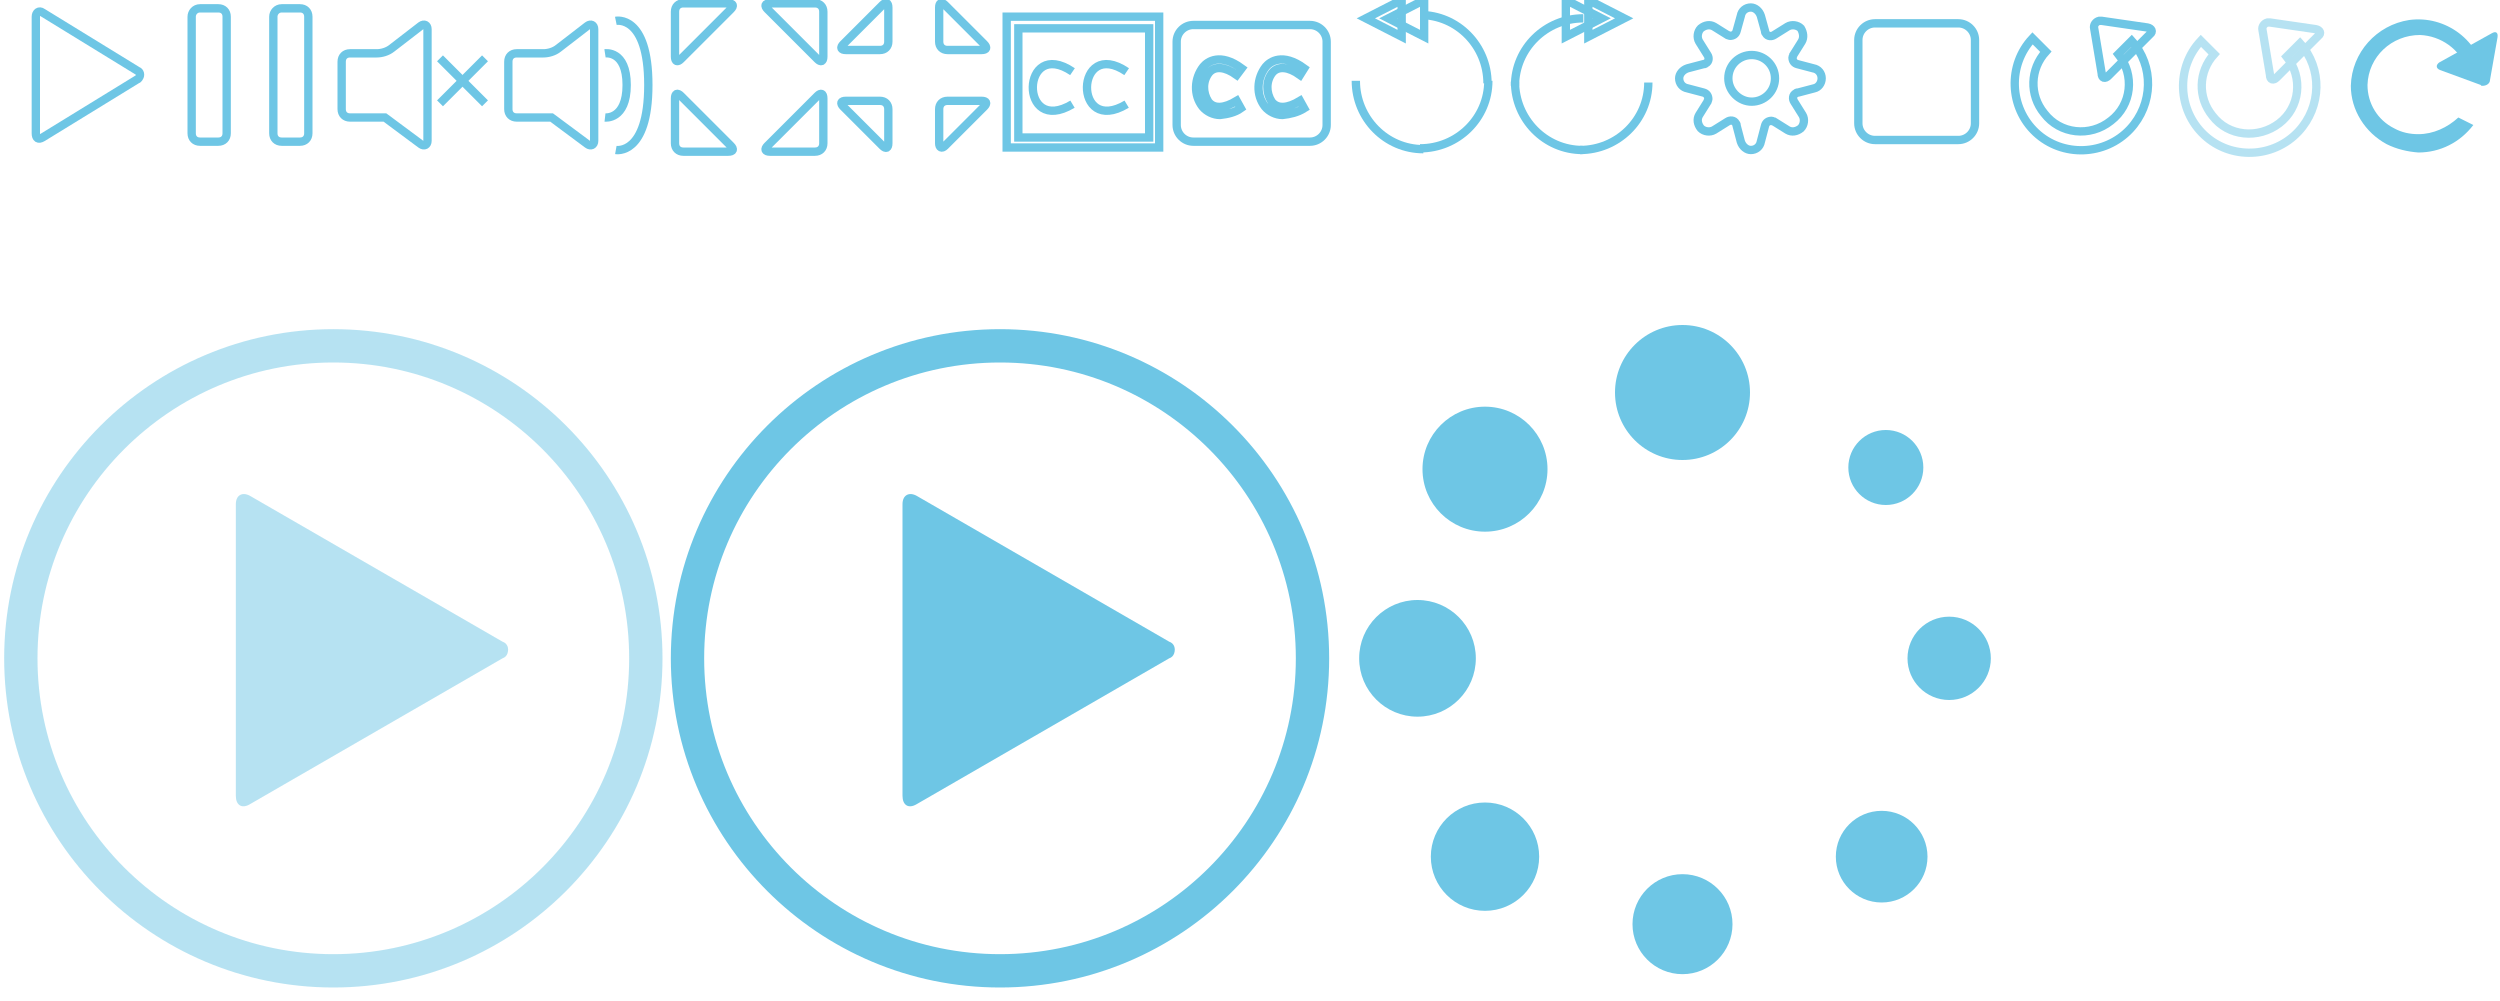
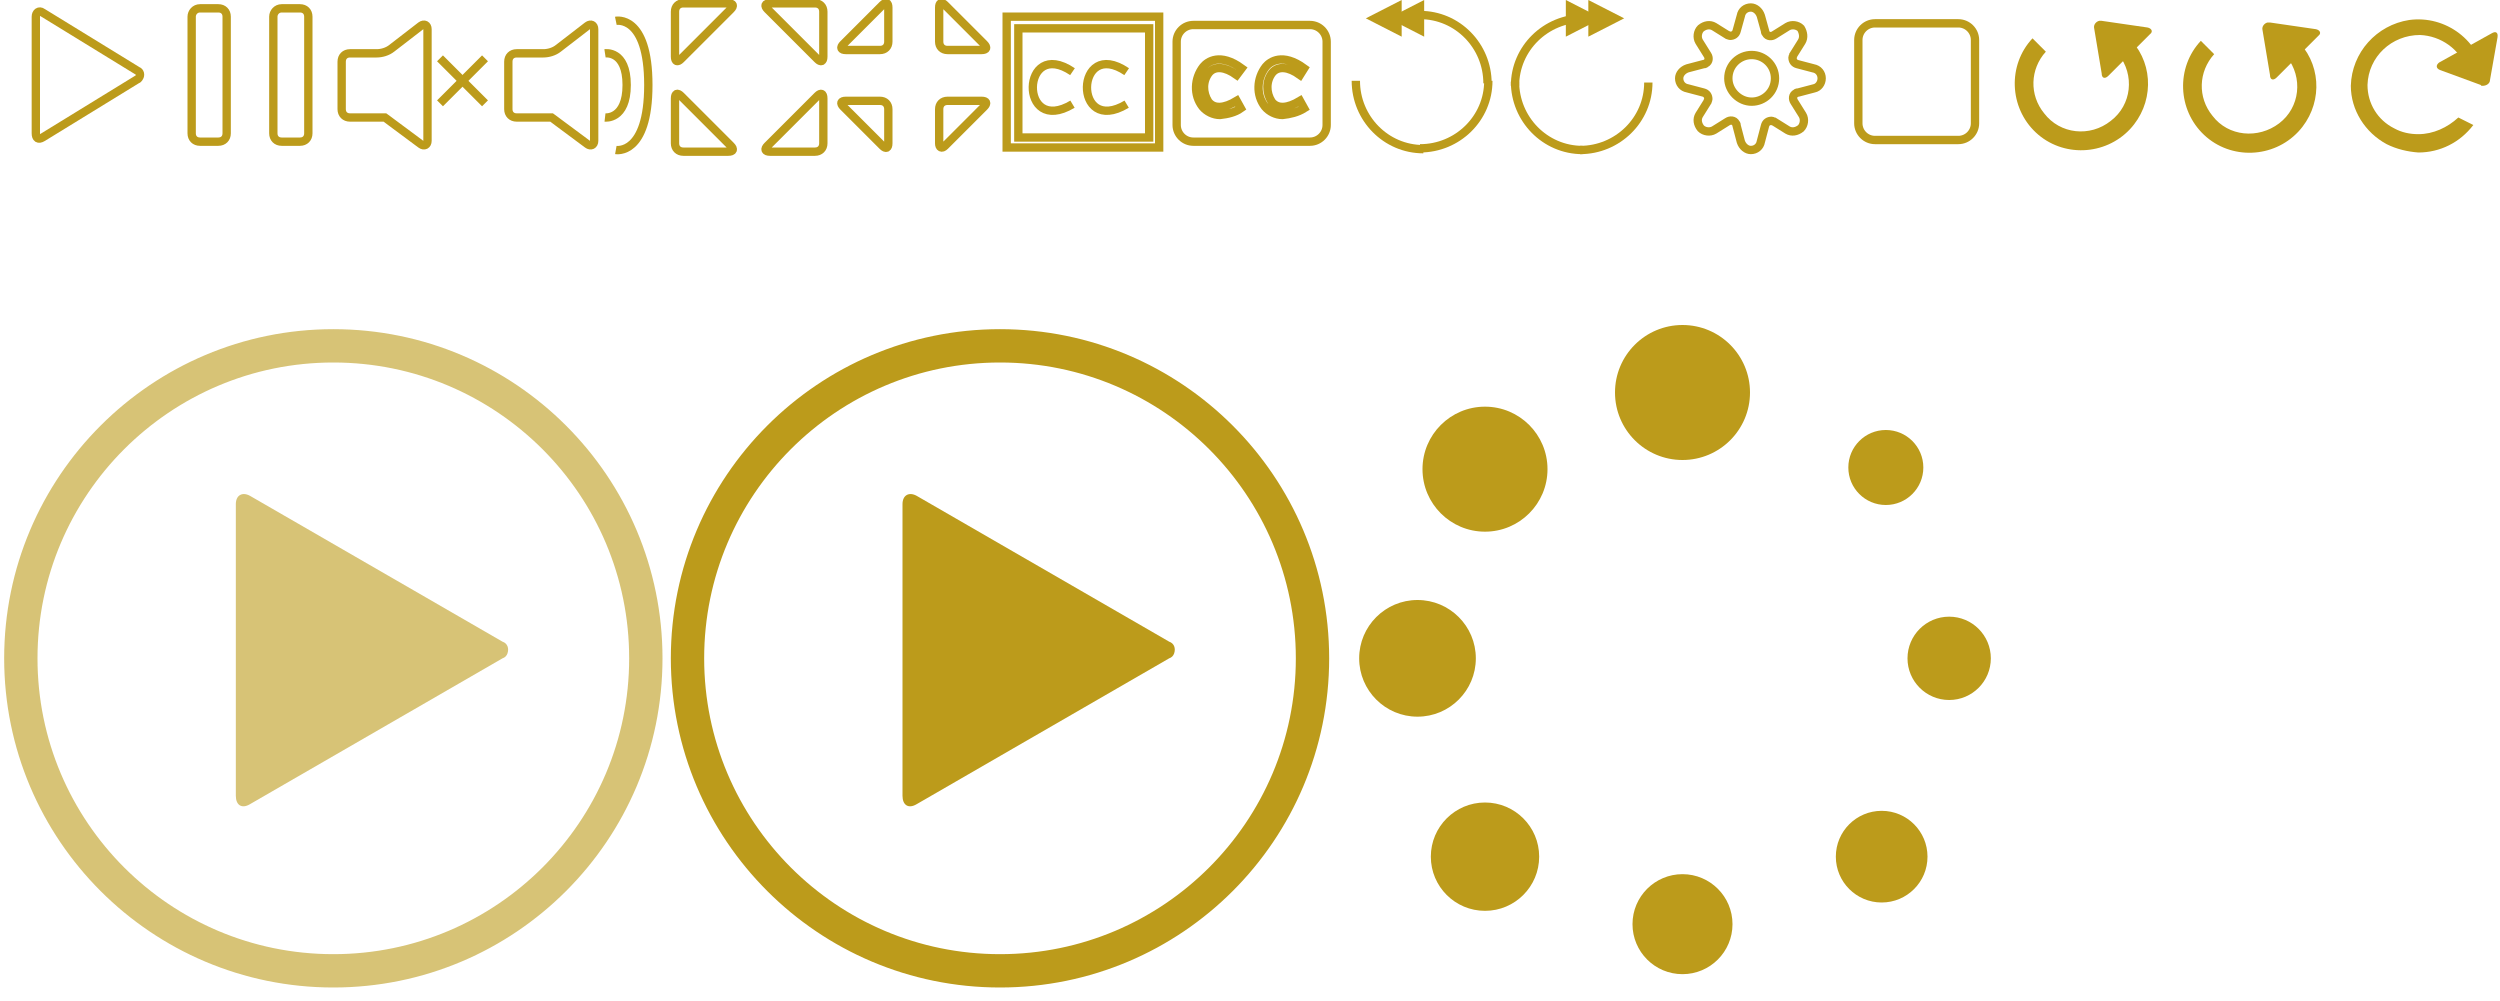
<svg xmlns="http://www.w3.org/2000/svg" version="1.1" x="0px" y="0px" width="300px" height="120px" viewBox="0 0 300 120" style="enable-background:new 0 0 300 120;" xml:space="preserve">
  <style type="text/css">
- 	.st0{fill:none;stroke:#6EC6E5;stroke-miterlimit:10;}
- 	.st1{opacity:0.5;}
- 	.st2{fill:#6EC6E5;}
- 	.st3{opacity:0.5;fill:none;stroke:#6EC6E5;stroke-width:4;stroke-miterlimit:10;}
- 	.st4{fill:none;stroke:#6EC6E5;stroke-width:4;stroke-miterlimit:10;}
+ 	.st0{fill:none;stroke:#BC9B1B;stroke-miterlimit:10;}
+ 	.st1{fill:#BC9B1B;}
+ 	.st2{opacity:0.6;}
+ 	.st3{opacity:0.6;fill:none;stroke:#BC9B1B;stroke-width:4;stroke-miterlimit:10;}
+ 	.st4{fill:none;stroke:#BC9B1B;stroke-width:4;stroke-miterlimit:10;}
</style>
-   <g id="controls">
-     <g id="play_pause">
-       <g id="play">
-         <g id="Polygon">
-           <path class="st0" d="M16.5,8.5c0.3,0.1,0.4,0.5,0.2,0.8c-0.1,0.1-0.1,0.2-0.2,0.2l-11.4,7c-0.5,0.3-0.8,0.1-0.8-0.5V2      c0-0.5,0.4-0.8,0.8-0.5L16.5,8.5z" />
-         </g>
-       </g>
-     </g>
-     <g id="pause">
-       <g>
-         <path class="st0" d="M24,1h2.2c0.6,0,1,0.4,1,1v14c0,0.6-0.4,1-1,1H24c-0.6,0-1-0.4-1-1V2C23,1.5,23.4,1,24,1z" />
-         <path class="st0" d="M33.8,1H36c0.6,0,1,0.4,1,1v14c0,0.6-0.4,1-1,1h-2.2c-0.6,0-1-0.4-1-1V2C32.8,1.5,33.2,1,33.8,1z" />
-       </g>
-     </g>
-     <g id="fullscreen">
-       <g id="enter">
-         <path class="st0" d="M81,1.4c0-0.6,0.4-1,1-1h5.4c0.6,0,0.7,0.3,0.3,0.7l-6,6C81.3,7.5,81,7.4,81,6.8L81,1.4z" />
-         <path class="st0" d="M81,17.2c0,0.6,0.4,1,1,1h5.4c0.6,0,0.7-0.3,0.3-0.7l-6-6c-0.4-0.4-0.7-0.3-0.7,0.3L81,17.2z" />
-         <path class="st0" d="M98.8,1.4c0-0.6-0.4-1-1-1h-5.4c-0.6,0-0.7,0.3-0.3,0.7l6,6c0.4,0.4,0.7,0.3,0.7-0.3V1.4z" />
-         <path class="st0" d="M98.8,17.2c0,0.6-0.4,1-1,1h-5.4c-0.6,0-0.7-0.3-0.3-0.7l6-6c0.4-0.4,0.7-0.3,0.7,0.3V17.2z" />
-       </g>
-     </g>
-     <g id="exit">
-       <g>
-         <path class="st0" d="M112.7,5c0,0.6,0.4,1,1,1h4.1c0.6,0,0.7-0.3,0.3-0.7l-4.7-4.7c-0.4-0.4-0.7-0.3-0.7,0.3V5z" />
-         <path class="st0" d="M105.6,6c0.6,0,1-0.4,1-1V0.9c0-0.6-0.3-0.7-0.7-0.3l-4.7,4.7c-0.4,0.4-0.3,0.7,0.3,0.7L105.6,6z" />
-         <path class="st0" d="M106.6,13.1c0-0.6-0.4-1-1-1h-4.1c-0.6,0-0.7,0.3-0.3,0.7l4.7,4.7c0.4,0.4,0.7,0.3,0.7-0.3V13.1z" />
-         <path class="st0" d="M113.7,12.1c-0.6,0-1,0.4-1,1v4.1c0,0.5,0.3,0.7,0.7,0.3l4.7-4.7c0.4-0.4,0.3-0.7-0.3-0.7L113.7,12.1z" />
-       </g>
-     </g>
-     <g id="volume">
-       <path class="st0" d="M67,5.8c-0.5,0.4-1.2,0.6-1.8,0.6H62c-0.6,0-1,0.4-1,1v5.7c0,0.6,0.4,1,1,1h3.2c0.3,0,0.7,0,1,0    c0.3,0.2,0.5,0.4,0.8,0.6l3.5,2.6c0.4,0.3,0.8,0.1,0.8-0.4V3.5c0-0.5-0.4-0.7-0.8-0.4L67,5.8z" />
-       <g id="volume-2">
-         <g id="soundbars">
-           <path class="st0" d="M73.9,2.5c0,0,3.9-0.8,3.9,7.7S73.9,18,73.9,18" />
-           <path class="st0" d="M72.6,6.4c0,0,2.6-0.4,2.6,3.8s-2.6,3.9-2.6,3.9" />
-         </g>
-       </g>
-     </g>
-     <g id="closed_captions">
-       <path class="st0" d="M128.7,8.6c-6.2-4.2-6.5,7.8,0,3.9" />
-       <path class="st0" d="M135.2,8.6c-6.2-4.2-6.5,7.8,0,3.9" />
-       <path class="st0" d="M122.2,3.4h15.7v13.1h-15.7V3.4z M120.8,2v15.7h18.3V2H120.8z" />
-     </g>
-     <g id="muted">
-       <path class="st0" d="M47,5.8c-0.5,0.4-1.2,0.6-1.8,0.6H42c-0.6,0-1,0.4-1,1v5.7c0,0.6,0.4,1,1,1h3.2c0.3,0,0.7,0,1,0    c0.3,0.2,0.5,0.4,0.8,0.6l3.5,2.6c0.4,0.3,0.8,0.1,0.8-0.4V3.5c0-0.5-0.4-0.7-0.8-0.4L47,5.8z" />
-       <line class="st0" x1="52.8" y1="7" x2="58.2" y2="12.4" />
-       <line class="st0" x1="52.8" y1="12.4" x2="58.2" y2="7" />
-     </g>
-     <g id="skip_forward">
-       <g id="play_pause-2">
-         <g id="play-2">
-           <path id="Polygon-2" class="st0" d="M192.2,2.2l-4.3,2.2V0L192.2,2.2z" />
-         </g>
-       </g>
-       <g id="play_pause-3">
-         <g id="play-3">
-           <path id="Polygon-3" class="st0" d="M194.9,2.2l-4.3,2.2V0L194.9,2.2z" />
-         </g>
-       </g>
-       <path class="st0" d="M190,2.2c-4.5,0-8.2,3.6-8.2,8.1c0,0,0,0,0,0" />
-       <path class="st0" d="M181.8,9.8c0,4.5,3.6,8.2,8.1,8.2c0,0,0,0,0,0" />
-       <path class="st0" d="M189.6,18c4.5,0,8.2-3.6,8.2-8.1c0,0,0,0,0,0" />
-     </g>
-     <g id="skipback">
-       <path class="st0" d="M162.7,9.7c0,4.5,3.6,8.2,8.1,8.2c0,0,0,0,0,0" />
-       <path class="st0" d="M170.4,17.8c4.5,0,8.2-3.6,8.2-8.1c0,0,0,0,0,0" />
-       <path class="st0" d="M178.5,10c0-4.5-3.6-8.2-8.1-8.2c0,0,0,0,0,0" />
-       <g id="play_pause-4">
-         <g id="play-4">
-           <path id="Polygon-4" class="st0" d="M166.6,2.2l4.3,2.2V0L166.6,2.2z" />
-         </g>
-       </g>
-       <g id="play_pause-5">
-         <g id="play-5">
-           <path id="Polygon-5" class="st0" d="M163.9,2.2l4.3,2.2V0L163.9,2.2z" />
-         </g>
-       </g>
-     </g>
-     <g id="close_captions">
-       <path class="st0" d="M143.2,3h14c1.1,0,2,0.9,2,2v10c0,1.1-0.9,2-2,2h-14c-1.1,0-2-0.9-2-2V5C141.2,3.9,142.1,3,143.2,3z" />
-       <path class="st0" d="M146.4,13.8c-0.8,0-1.6-0.4-2.1-1c-1.1-1.4-1-3.4,0.1-4.8c0.5-0.6,2-1.7,4.6,0.2L148.4,9    c-1.4-1-2.6-1.1-3.3-0.3c-0.8,1-0.8,2.4-0.1,3.5c0.7,0.9,1.9,0.8,3.4-0.1l0.5,0.9C148.2,13.5,147.3,13.7,146.4,13.8z" />
-       <path class="st0" d="M153.9,13.8c-0.8,0-1.6-0.4-2.1-1c-1.1-1.4-1-3.4,0.1-4.8c0.5-0.6,2-1.7,4.6,0.2L156,9    c-1.4-1-2.6-1.1-3.3-0.3c-0.8,1-0.8,2.4-0.1,3.5c0.7,0.9,1.9,0.8,3.4-0.1l0.5,0.9C155.7,13.5,154.8,13.7,153.9,13.8z" />
-     </g>
-     <path class="st0" d="M218.6,9.4c0-0.6-0.4-1.1-1-1.2l-1.9-0.5c-0.4-0.1-0.6-0.4-0.6-0.8c0-0.1,0.1-0.2,0.1-0.3l1-1.6   c0.3-0.5,0.2-1.1-0.1-1.6l0,0c-0.4-0.4-1.1-0.5-1.6-0.2l-1.6,1c-0.3,0.2-0.8,0.2-1-0.2c-0.1-0.1-0.1-0.2-0.1-0.3l-0.5-1.8   c-0.2-0.6-0.7-1-1.2-1l0,0c-0.6,0-1.1,0.4-1.2,1l-0.5,1.8c-0.1,0.4-0.4,0.6-0.8,0.6c-0.1,0-0.2-0.1-0.3-0.1l-1.6-1   c-0.5-0.3-1.1-0.2-1.6,0.2l0,0c-0.4,0.4-0.5,1.1-0.2,1.6l1,1.6c0.2,0.3,0.2,0.8-0.2,1c-0.1,0.1-0.2,0.1-0.3,0.1l-1.9,0.5   c-0.6,0.2-1,0.7-1,1.2l0,0c0,0.6,0.4,1.1,1,1.2l1.9,0.5c0.4,0.1,0.6,0.4,0.6,0.8c0,0.1-0.1,0.2-0.1,0.3l-1,1.6   c-0.3,0.5-0.2,1.1,0.2,1.6l0,0c0.4,0.4,1.1,0.5,1.6,0.2l1.6-1c0.3-0.2,0.8-0.2,1,0.2c0.1,0.1,0.1,0.2,0.1,0.3l0.5,1.9   c0.2,0.6,0.7,1,1.2,1l0,0c0.6,0,1.1-0.4,1.2-1l0.5-1.9c0.1-0.4,0.4-0.6,0.8-0.6c0.1,0,0.2,0.1,0.3,0.1l1.6,1   c0.5,0.3,1.1,0.2,1.6-0.2l0,0c0.4-0.4,0.5-1.1,0.2-1.6l-1-1.6c-0.2-0.3-0.2-0.8,0.2-1c0.1-0.1,0.2-0.1,0.3-0.1l1.9-0.5   C218.2,10.5,218.6,10,218.6,9.4L218.6,9.4z M213,9.4c0,1.6-1.3,2.8-2.8,2.8s-2.8-1.3-2.8-2.8c0-1.6,1.3-2.8,2.8-2.8c0,0,0,0,0,0   C211.7,6.6,213,7.8,213,9.4L213,9.4z" />
-     <path class="st0" d="M225,2.8h10c1.1,0,2,0.9,2,2v10c0,1.1-0.9,2-2,2h-10c-1.1,0-2-0.9-2-2v-10C223,3.7,223.9,2.8,225,2.8z" />
-     <g id="loop">
-       <path class="st0" d="M254.2,6.5c2,2.5,1.6,6.1-0.9,8c-2.5,2-6.1,1.6-8-0.9c-1.8-2.2-1.7-5.3,0.2-7.4l-1.6-1.6    c-3,3.2-2.8,8.3,0.4,11.3c3.2,3,8.3,2.8,11.3-0.4c2.8-3,2.9-7.6,0.2-10.6L254.2,6.5z" />
-       <g id="play_pause-6">
-         <g id="play-6">
-           <g id="Polygon-6">
-             <path class="st0" d="M251.3,3.4c-0.1-0.4,0.2-0.8,0.6-0.9c0.1,0,0.2,0,0.3,0l5.5,0.8c0.5,0.1,0.7,0.5,0.3,0.8l-5,5       c-0.4,0.4-0.8,0.3-0.8-0.3L251.3,3.4z" />
-           </g>
-         </g>
-       </g>
-     </g>
-     <g id="loop_off" class="st1">
-       <path class="st0" d="M274.4,6.8c2,2.5,1.6,6.1-0.9,8s-6.1,1.6-8-0.9c-1.8-2.2-1.7-5.3,0.2-7.4l-1.6-1.6c-3,3.2-2.8,8.3,0.4,11.3    c3.2,3,8.3,2.8,11.3-0.4c2.8-3,2.9-7.6,0.2-10.6L274.4,6.8z" />
-       <g id="play_pause-7">
-         <g id="play-7">
-           <g id="Polygon-7">
-             <path class="st0" d="M271.5,3.6c-0.1-0.4,0.2-0.8,0.6-0.9c0.1,0,0.2,0,0.3,0l5.5,0.8c0.5,0.1,0.7,0.5,0.3,0.8l-5,5       c-0.4,0.4-0.8,0.3-0.8-0.3L271.5,3.6z" />
-           </g>
-         </g>
-       </g>
+   <g id="Polygon">
+     <path class="st0" d="M16.5,8.5c0.3,0.1,0.4,0.5,0.2,0.8c-0.1,0.1-0.1,0.2-0.2,0.2l-11.4,7c-0.5,0.3-0.8,0.1-0.8-0.5V2   c0-0.5,0.4-0.8,0.8-0.5L16.5,8.5z" />
+   </g>
+   <path class="st0" d="M24,1h2.2c0.6,0,1,0.4,1,1v14c0,0.6-0.4,1-1,1H24c-0.6,0-1-0.4-1-1V2C23,1.5,23.4,1,24,1z" />
+   <path class="st0" d="M33.8,1H36c0.6,0,1,0.4,1,1v14c0,0.6-0.4,1-1,1h-2.2c-0.6,0-1-0.4-1-1V2C32.8,1.5,33.2,1,33.8,1z" />
+   <path class="st0" d="M81,1.4c0-0.6,0.4-1,1-1h5.4c0.6,0,0.7,0.3,0.3,0.7l-6,6C81.3,7.5,81,7.4,81,6.8L81,1.4z" />
+   <path class="st0" d="M81,17.2c0,0.6,0.4,1,1,1h5.4c0.6,0,0.7-0.3,0.3-0.7l-6-6c-0.4-0.4-0.7-0.3-0.7,0.3L81,17.2z" />
+   <path class="st0" d="M98.8,1.4c0-0.6-0.4-1-1-1h-5.4c-0.6,0-0.7,0.3-0.3,0.7l6,6c0.4,0.4,0.7,0.3,0.7-0.3V1.4z" />
+   <path class="st0" d="M98.8,17.2c0,0.6-0.4,1-1,1h-5.4c-0.6,0-0.7-0.3-0.3-0.7l6-6c0.4-0.4,0.7-0.3,0.7,0.3V17.2z" />
+   <path class="st0" d="M112.7,5c0,0.6,0.4,1,1,1h4.1c0.6,0,0.7-0.3,0.3-0.7l-4.7-4.7c-0.4-0.4-0.7-0.3-0.7,0.3V5z" />
+   <path class="st0" d="M105.6,6c0.6,0,1-0.4,1-1V0.9c0-0.6-0.3-0.7-0.7-0.3l-4.7,4.7c-0.4,0.4-0.3,0.7,0.3,0.7L105.6,6z" />
+   <path class="st0" d="M106.6,13.1c0-0.6-0.4-1-1-1h-4.1c-0.6,0-0.7,0.3-0.3,0.7l4.7,4.7c0.4,0.4,0.7,0.3,0.7-0.3V13.1z" />
+   <path class="st0" d="M113.7,12.1c-0.6,0-1,0.4-1,1v4.1c0,0.5,0.3,0.7,0.7,0.3l4.7-4.7c0.4-0.4,0.3-0.7-0.3-0.7L113.7,12.1z" />
+   <path class="st0" d="M67,5.8c-0.5,0.4-1.2,0.6-1.8,0.6H62c-0.6,0-1,0.4-1,1v5.7c0,0.6,0.4,1,1,1h3.2c0.3,0,0.7,0,1,0  c0.3,0.2,0.5,0.4,0.8,0.6l3.5,2.6c0.4,0.3,0.8,0.1,0.8-0.4V3.5c0-0.5-0.4-0.7-0.8-0.4L67,5.8z" />
+   <g id="soundbars">
+     <path class="st0" d="M73.9,2.5c0,0,3.9-0.8,3.9,7.7S73.9,18,73.9,18" />
+     <path class="st0" d="M72.6,6.4c0,0,2.6-0.4,2.6,3.8s-2.6,3.9-2.6,3.9" />
+   </g>
+   <path class="st0" d="M128.7,8.6c-6.2-4.2-6.5,7.8,0,3.9" />
+   <path class="st0" d="M135.2,8.6c-6.2-4.2-6.5,7.8,0,3.9" />
+   <path class="st0" d="M122.2,3.4h15.7v13.1h-15.7V3.4z M120.8,2v15.7h18.3V2H120.8z" />
+   <path class="st0" d="M47,5.8c-0.5,0.4-1.2,0.6-1.8,0.6H42c-0.6,0-1,0.4-1,1v5.7c0,0.6,0.4,1,1,1h3.2c0.3,0,0.7,0,1,0  c0.3,0.2,0.5,0.4,0.8,0.6l3.5,2.6c0.4,0.3,0.8,0.1,0.8-0.4V3.5c0-0.5-0.4-0.7-0.8-0.4L47,5.8z" />
+   <line class="st0" x1="52.8" y1="7" x2="58.2" y2="12.4" />
+   <line class="st0" x1="52.8" y1="12.4" x2="58.2" y2="7" />
+   <g id="play-2">
+     <path id="Polygon-2" class="st1" d="M192.2,2.2l-4.3,2.2V0L192.2,2.2z" />
+   </g>
+   <g id="play-3">
+     <path id="Polygon-3" class="st1" d="M194.9,2.2l-4.3,2.2V0L194.9,2.2z" />
+   </g>
+   <path class="st0" d="M190,2.2c-4.5,0-8.2,3.6-8.2,8.1c0,0,0,0,0,0" />
+   <path class="st0" d="M181.8,9.8c0,4.5,3.6,8.2,8.1,8.2c0,0,0,0,0,0" />
+   <path class="st0" d="M189.6,18c4.5,0,8.2-3.6,8.2-8.1c0,0,0,0,0,0" />
+   <path class="st0" d="M162.7,9.7c0,4.5,3.6,8.2,8.1,8.2c0,0,0,0,0,0" />
+   <path class="st0" d="M170.4,17.8c4.5,0,8.2-3.6,8.2-8.1c0,0,0,0,0,0" />
+   <path class="st0" d="M178.5,10c0-4.5-3.6-8.2-8.1-8.2c0,0,0,0,0,0" />
+   <g id="play-4">
+     <path id="Polygon-4" class="st1" d="M166.6,2.2l4.3,2.2V0L166.6,2.2z" />
+   </g>
+   <g id="play-5">
+     <path id="Polygon-5" class="st1" d="M163.9,2.2l4.3,2.2V0L163.9,2.2z" />
+   </g>
+   <path class="st0" d="M143.2,3h14c1.1,0,2,0.9,2,2v10c0,1.1-0.9,2-2,2h-14c-1.1,0-2-0.9-2-2V5C141.2,3.9,142.1,3,143.2,3z" />
+   <path class="st0" d="M146.4,13.8c-0.8,0-1.6-0.4-2.1-1c-1.1-1.4-1-3.4,0.1-4.8c0.5-0.6,2-1.7,4.6,0.2L148.4,9  c-1.4-1-2.6-1.1-3.3-0.3c-0.8,1-0.8,2.4-0.1,3.5c0.7,0.9,1.9,0.8,3.4-0.1l0.5,0.9C148.2,13.5,147.3,13.7,146.4,13.8z" />
+   <path class="st0" d="M153.9,13.8c-0.8,0-1.6-0.4-2.1-1c-1.1-1.4-1-3.4,0.1-4.8c0.5-0.6,2-1.7,4.6,0.2L156,9c-1.4-1-2.6-1.1-3.3-0.3  c-0.8,1-0.8,2.4-0.1,3.5c0.7,0.9,1.9,0.8,3.4-0.1l0.5,0.9C155.7,13.5,154.8,13.7,153.9,13.8z" />
+   <path class="st0" d="M218.6,9.4c0-0.6-0.4-1.1-1-1.2l-1.9-0.5c-0.4-0.1-0.6-0.4-0.6-0.8c0-0.1,0.1-0.2,0.1-0.3l1-1.6  c0.3-0.5,0.2-1.1-0.1-1.6l0,0c-0.4-0.4-1.1-0.5-1.6-0.2l-1.6,1c-0.3,0.2-0.8,0.2-1-0.2c-0.1-0.1-0.1-0.2-0.1-0.3l-0.5-1.8  c-0.2-0.6-0.7-1-1.2-1l0,0c-0.6,0-1.1,0.4-1.2,1l-0.5,1.8c-0.1,0.4-0.4,0.6-0.8,0.6c-0.1,0-0.2-0.1-0.3-0.1l-1.6-1  c-0.5-0.3-1.1-0.2-1.6,0.2l0,0c-0.4,0.4-0.5,1.1-0.2,1.6l1,1.6c0.2,0.3,0.2,0.8-0.2,1c-0.1,0.1-0.2,0.1-0.3,0.1l-1.9,0.5  c-0.6,0.2-1,0.7-1,1.2l0,0c0,0.6,0.4,1.1,1,1.2l1.9,0.5c0.4,0.1,0.6,0.4,0.6,0.8c0,0.1-0.1,0.2-0.1,0.3l-1,1.6  c-0.3,0.5-0.2,1.1,0.2,1.6l0,0c0.4,0.4,1.1,0.5,1.6,0.2l1.6-1c0.3-0.2,0.8-0.2,1,0.2c0.1,0.1,0.1,0.2,0.1,0.3l0.5,1.9  c0.2,0.6,0.7,1,1.2,1l0,0c0.6,0,1.1-0.4,1.2-1l0.5-1.9c0.1-0.4,0.4-0.6,0.8-0.6c0.1,0,0.2,0.1,0.3,0.1l1.6,1  c0.5,0.3,1.1,0.2,1.6-0.2l0,0c0.4-0.4,0.5-1.1,0.2-1.6l-1-1.6c-0.2-0.3-0.2-0.8,0.2-1c0.1-0.1,0.2-0.1,0.3-0.1l1.9-0.5  C218.2,10.5,218.6,10,218.6,9.4L218.6,9.4z M213,9.4c0,1.6-1.3,2.8-2.8,2.8s-2.8-1.3-2.8-2.8c0-1.6,1.3-2.8,2.8-2.8c0,0,0,0,0,0  C211.7,6.6,213,7.8,213,9.4L213,9.4z" />
+   <path class="st0" d="M225,2.8h10c1.1,0,2,0.9,2,2v10c0,1.1-0.9,2-2,2h-10c-1.1,0-2-0.9-2-2v-10C223,3.7,223.9,2.8,225,2.8z" />
+   <path class="st1" d="M254.2,6.5c2,2.5,1.6,6.1-0.9,8c-2.5,2-6.1,1.6-8-0.9c-1.8-2.2-1.7-5.3,0.2-7.4l-1.6-1.6  c-3,3.2-2.8,8.3,0.4,11.3c3.2,3,8.3,2.8,11.3-0.4c2.8-3,2.9-7.6,0.2-10.6L254.2,6.5z" />
+   <g id="play-6">
+     <g id="Polygon-6">
+       <path class="st1" d="M251.3,3.4c-0.1-0.4,0.2-0.8,0.6-0.9c0.1,0,0.2,0,0.3,0l5.5,0.8c0.5,0.1,0.7,0.5,0.3,0.8l-5,5    c-0.4,0.4-0.8,0.3-0.8-0.3L251.3,3.4z" />
    </g>
  </g>
-   <g id="Polygon-8" class="st1">
-     <path class="st2" d="M60.3,77c0.6,0.2,0.8,0.8,0.6,1.4c-0.1,0.3-0.3,0.5-0.6,0.6L30,96.5c-1,0.6-1.7,0.1-1.7-1v-35   c0-1.1,0.8-1.5,1.7-1L60.3,77z" />
+   <path class="st1" d="M274.4,6.8c2,2.5,1.6,6.1-0.9,8s-6.1,1.6-8-0.9c-1.8-2.2-1.7-5.3,0.2-7.4l-1.6-1.6c-3,3.2-2.8,8.3,0.4,11.3  c3.2,3,8.3,2.8,11.3-0.4c2.8-3,2.9-7.6,0.2-10.6L274.4,6.8z" />
+   <g id="play-7">
+     <g id="Polygon-7">
+       <path class="st1" d="M271.5,3.6c-0.1-0.4,0.2-0.8,0.6-0.9c0.1,0,0.2,0,0.3,0l5.5,0.8c0.5,0.1,0.7,0.5,0.3,0.8l-5,5    c-0.4,0.4-0.8,0.3-0.8-0.3L271.5,3.6z" />
+     </g>
+   </g>
+   <g id="Polygon-8" class="st2">
+     <path class="st1" d="M60.3,77c0.6,0.2,0.8,0.8,0.6,1.4c-0.1,0.3-0.3,0.5-0.6,0.6L30,96.5c-1,0.6-1.7,0.1-1.7-1v-35   c0-1.1,0.8-1.5,1.7-1L60.3,77z" />
  </g>
  <path id="Ellipse" class="st3" d="M2.5,79c0-20.7,16.8-37.5,37.5-37.5S77.5,58.3,77.5,79S60.7,116.5,40,116.5S2.5,99.7,2.5,79  L2.5,79z" />
  <g id="Polygon2">
-     <path class="st2" d="M140.3,77c0.6,0.2,0.8,0.8,0.6,1.4c-0.1,0.3-0.3,0.5-0.6,0.6L110,96.5c-1,0.6-1.7,0.1-1.7-1v-35   c0-1.1,0.8-1.5,1.7-1L140.3,77z" />
+     <path class="st1" d="M140.3,77c0.6,0.2,0.8,0.8,0.6,1.4c-0.1,0.3-0.3,0.5-0.6,0.6L110,96.5c-1,0.6-1.7,0.1-1.7-1v-35   c0-1.1,0.8-1.5,1.7-1L140.3,77z" />
  </g>
  <path id="Ellipse2" class="st4" d="M82.5,79c0-20.7,16.8-37.5,37.5-37.5s37.5,16.8,37.5,37.5s-16.8,37.5-37.5,37.5  S82.5,99.7,82.5,79z" />
-   <circle class="st2" cx="201.9" cy="47.1" r="8.1" />
-   <circle class="st2" cx="233.9" cy="79" r="5" />
-   <circle class="st2" cx="201.9" cy="110.9" r="6" />
-   <circle class="st2" cx="170.1" cy="79" r="7" />
-   <circle class="st2" cx="178.2" cy="56.3" r="7.5" />
-   <circle class="st2" cx="226.3" cy="56.1" r="4.5" />
-   <circle class="st2" cx="225.8" cy="102.8" r="5.5" />
-   <circle class="st2" cx="178.2" cy="102.8" r="6.5" />
-   <g id="Guides">
-     <g id="play_pause-8">
-       <g id="play-8">
-         <g id="Polygon-9">
-           <path class="st2" d="M298.8,9.6c0,0.4-0.4,0.7-0.9,0.7c-0.1,0-0.2,0-0.2-0.1l-4.9-1.8c-0.5-0.2-0.5-0.6-0.1-0.9L299,4      c0.5-0.3,0.8-0.1,0.7,0.5L298.8,9.6z" />
-         </g>
-       </g>
+   <circle class="st1" cx="201.9" cy="47.1" r="8.1" />
+   <circle class="st1" cx="233.9" cy="79" r="5" />
+   <circle class="st1" cx="201.9" cy="110.9" r="6" />
+   <circle class="st1" cx="170.1" cy="79" r="7" />
+   <circle class="st1" cx="178.2" cy="56.3" r="7.5" />
+   <circle class="st1" cx="226.3" cy="56.1" r="4.5" />
+   <circle class="st1" cx="225.8" cy="102.8" r="5.5" />
+   <circle class="st1" cx="178.2" cy="102.8" r="6.5" />
+   <g id="play-8">
+     <g id="Polygon-9">
+       <path class="st1" d="M298.8,9.6c0,0.4-0.4,0.7-0.9,0.7c-0.1,0-0.2,0-0.2-0.1l-4.9-1.8c-0.5-0.2-0.5-0.6-0.1-0.9L299,4    c0.5-0.3,0.8-0.1,0.7,0.5L298.8,9.6z" />
    </g>
-     <path id="replay" class="st2" d="M290.2,16.1c-1,0-2-0.2-2.9-0.7c-2-1-3.2-3-3.2-5.2c0.1-3.4,2.9-6,6.3-6c2.5,0.1,4.8,1.7,5.6,4.1   l0.1-0.1l2.1,1.1c-0.6-4.4-4.7-7.5-9.1-6.9c-3.9,0.6-6.9,3.9-7,7.9c0,2.9,1.7,5.6,4.3,7c1.2,0.6,2.5,0.9,3.8,1c2.6,0,5-1.2,6.6-3.3   l-1.8-0.9C293.7,15.3,292,16.1,290.2,16.1z" />
  </g>
+   <path id="replay" class="st1" d="M290.2,16.1c-1,0-2-0.2-2.9-0.7c-2-1-3.2-3-3.2-5.2c0.1-3.4,2.9-6,6.3-6c2.5,0.1,4.8,1.7,5.6,4.1  l0.1-0.1l2.1,1.1c-0.6-4.4-4.7-7.5-9.1-6.9c-3.9,0.6-6.9,3.9-7,7.9c0,2.9,1.7,5.6,4.3,7c1.2,0.6,2.5,0.9,3.8,1c2.6,0,5-1.2,6.6-3.3  l-1.8-0.9C293.7,15.3,292,16.1,290.2,16.1z" />
</svg>
